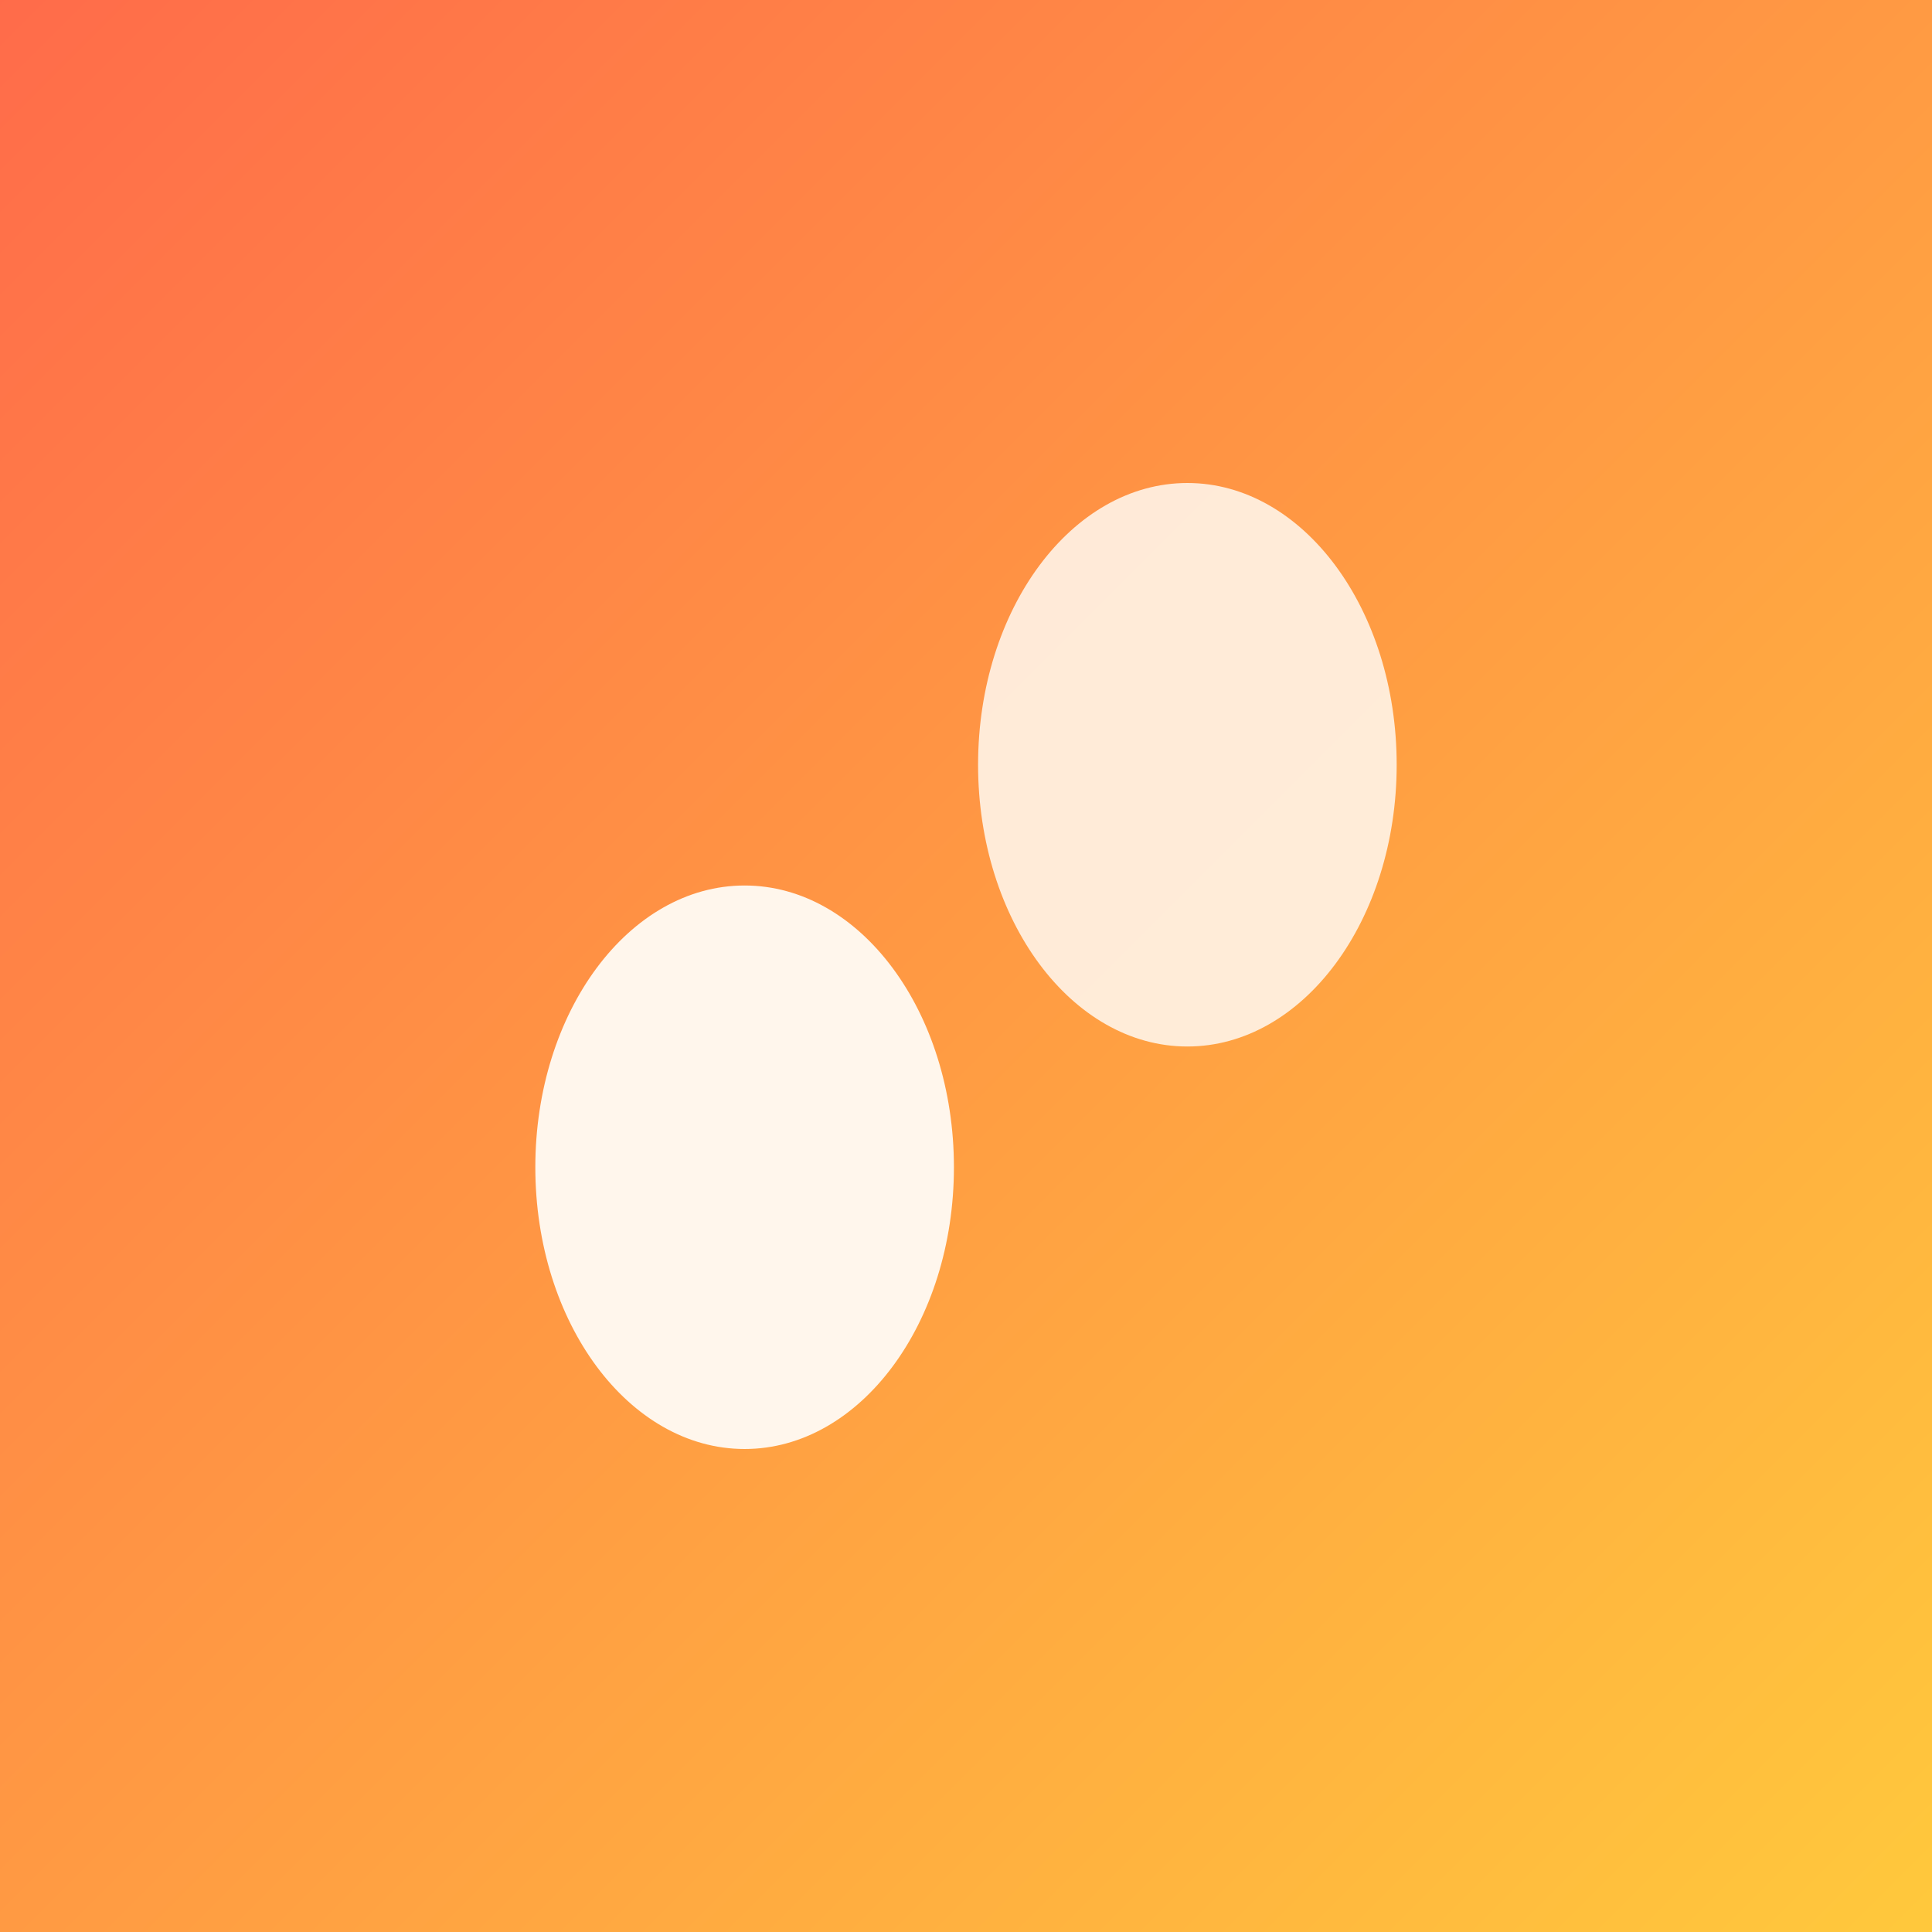
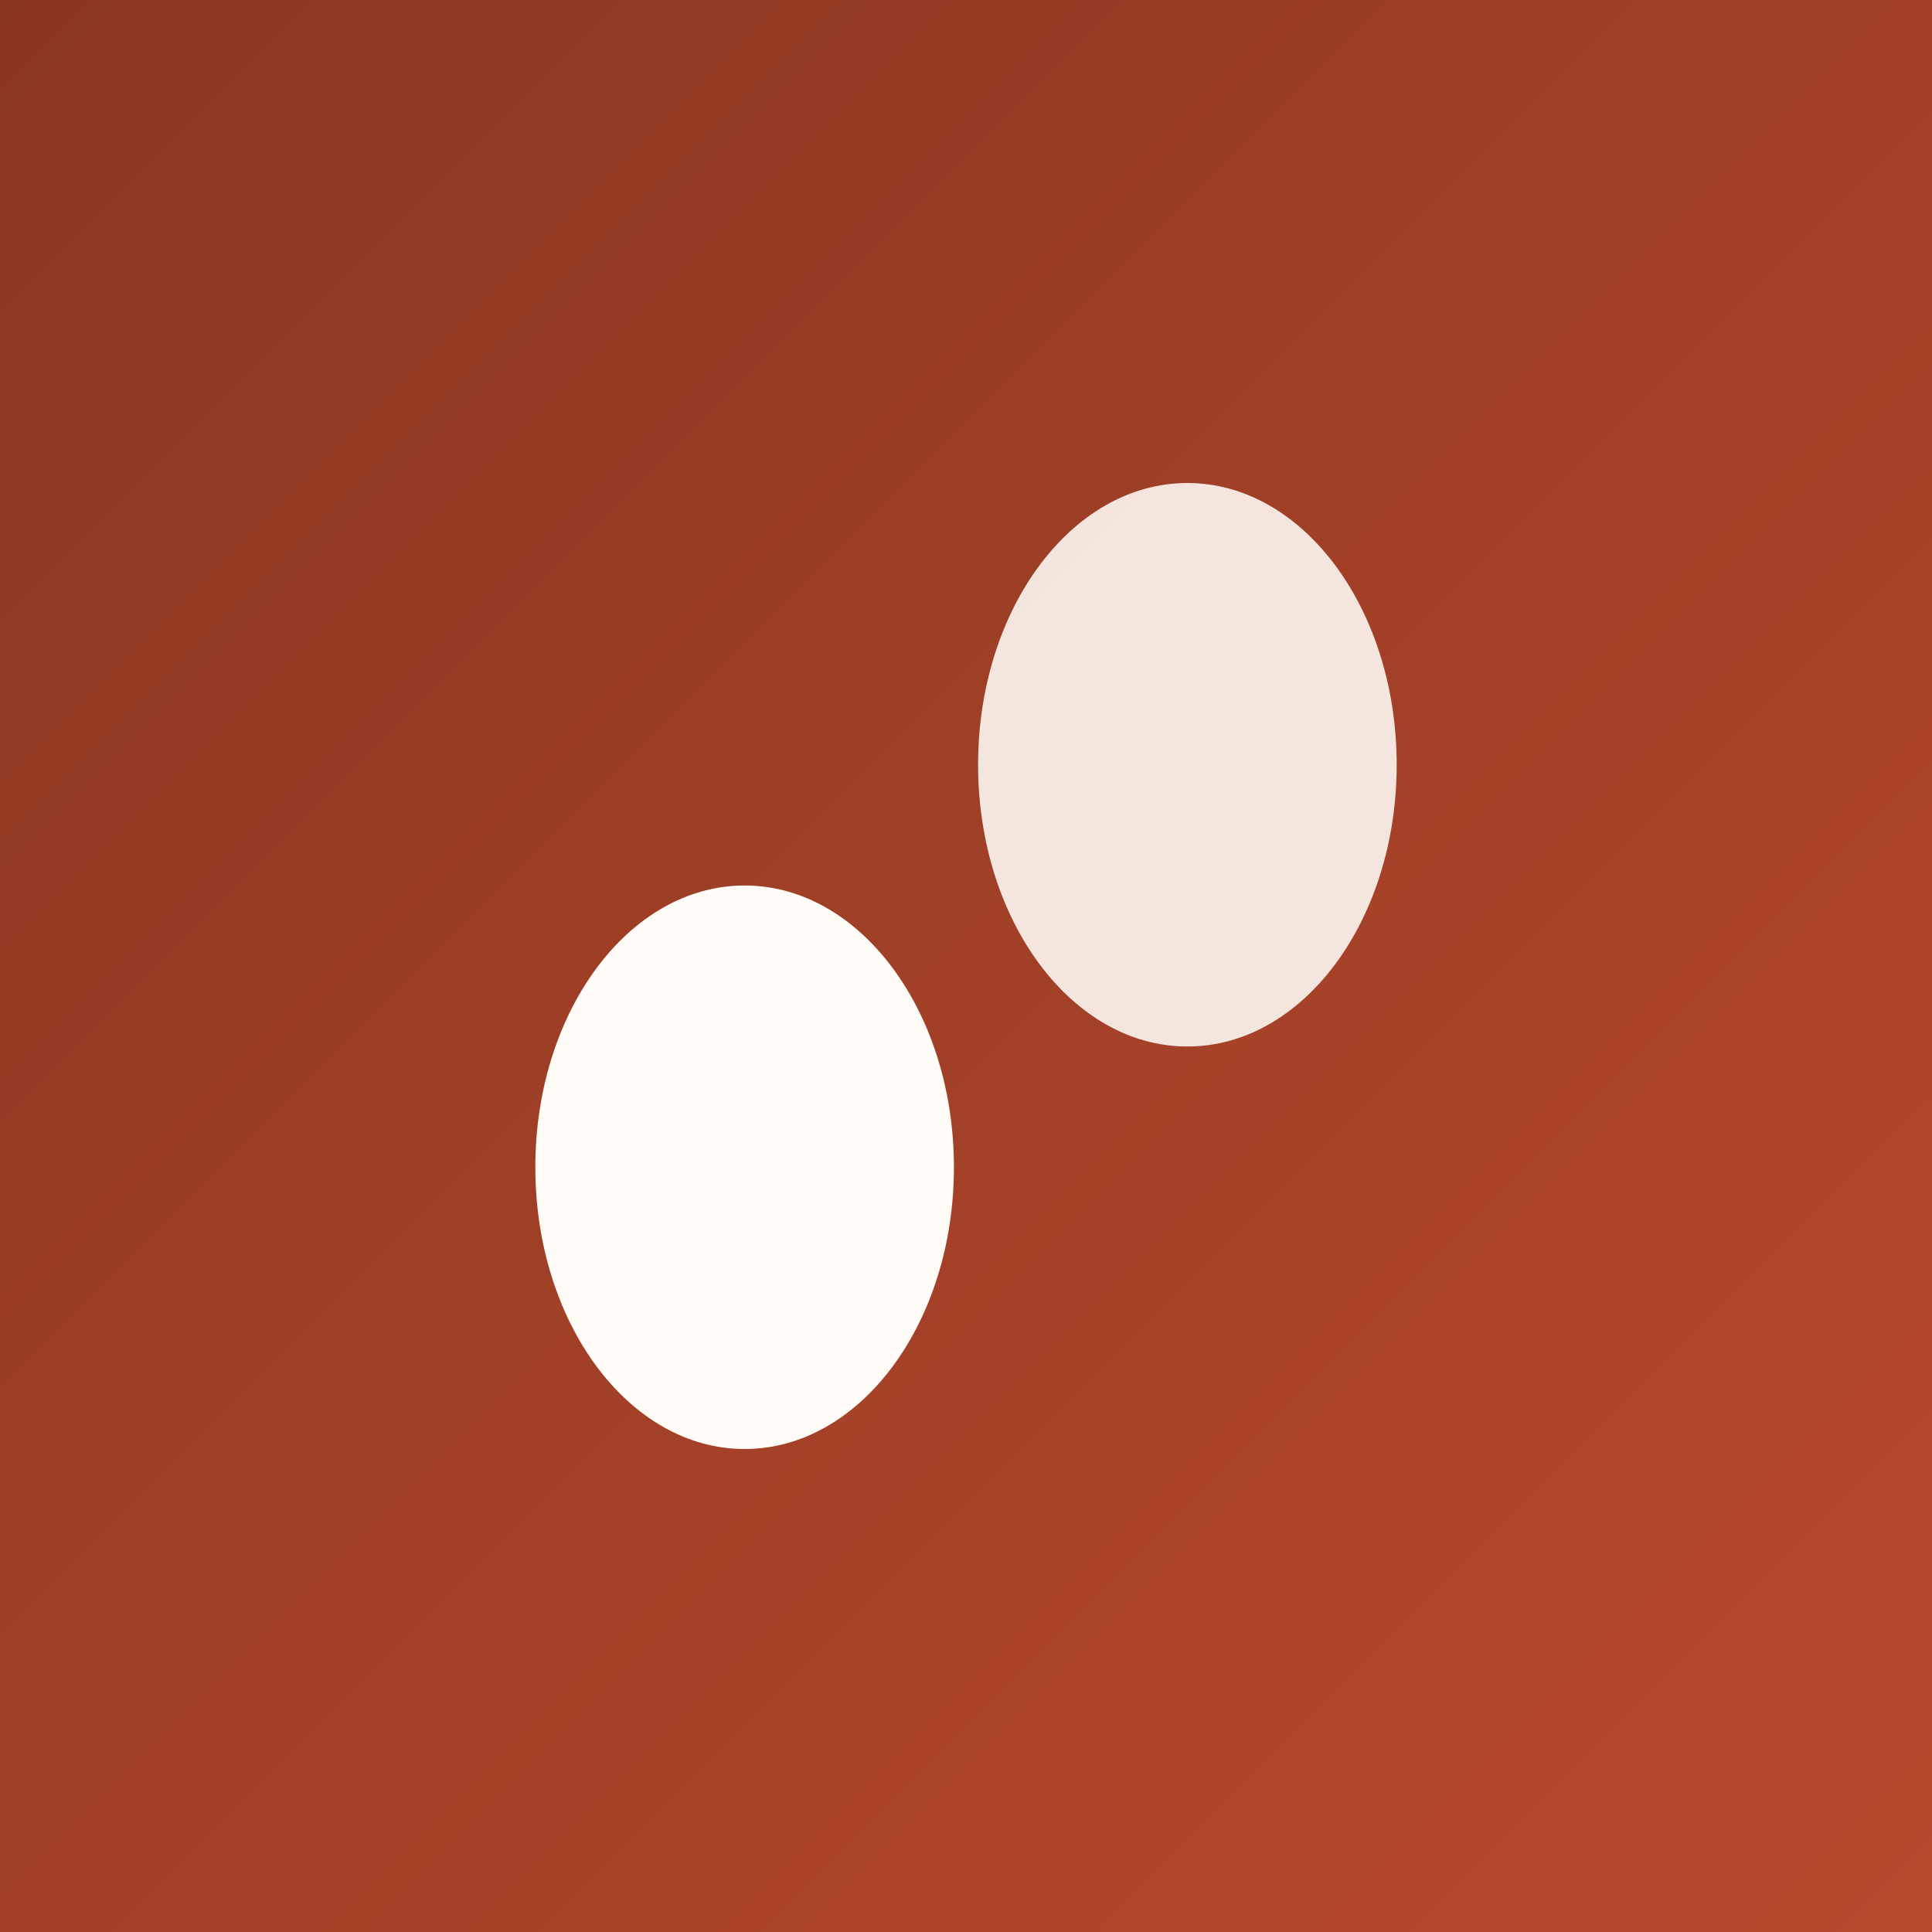
<svg xmlns="http://www.w3.org/2000/svg" viewBox="0 0 48 48">
  <defs>
    <linearGradient id="g" x1="0" y1="0" x2="1" y2="1">
-       <stop offset="0" stop-color="#FF6B4A" />
-       <stop offset="1" stop-color="#FFC93C" />
+       <stop offset="0" stop-color="#8A371F" />
+       <stop offset="1" stop-color="#B8492F" />
    </linearGradient>
  </defs>
  <rect width="48" height="48" fill="url(#g)" />
-   <ellipse cx="18.5" cy="29" rx="5.2" ry="7" fill="#FFF6EC" />
-   <ellipse cx="29.5" cy="19" rx="5.2" ry="7" fill="#FFF6EC" opacity="0.88" />
+   <ellipse cx="18.5" cy="29" rx="5.2" ry="7" fill="#FFFCF7" />
+   <ellipse cx="29.5" cy="19" rx="5.2" ry="7" fill="#FFFCF7" opacity="0.88" />
</svg>
